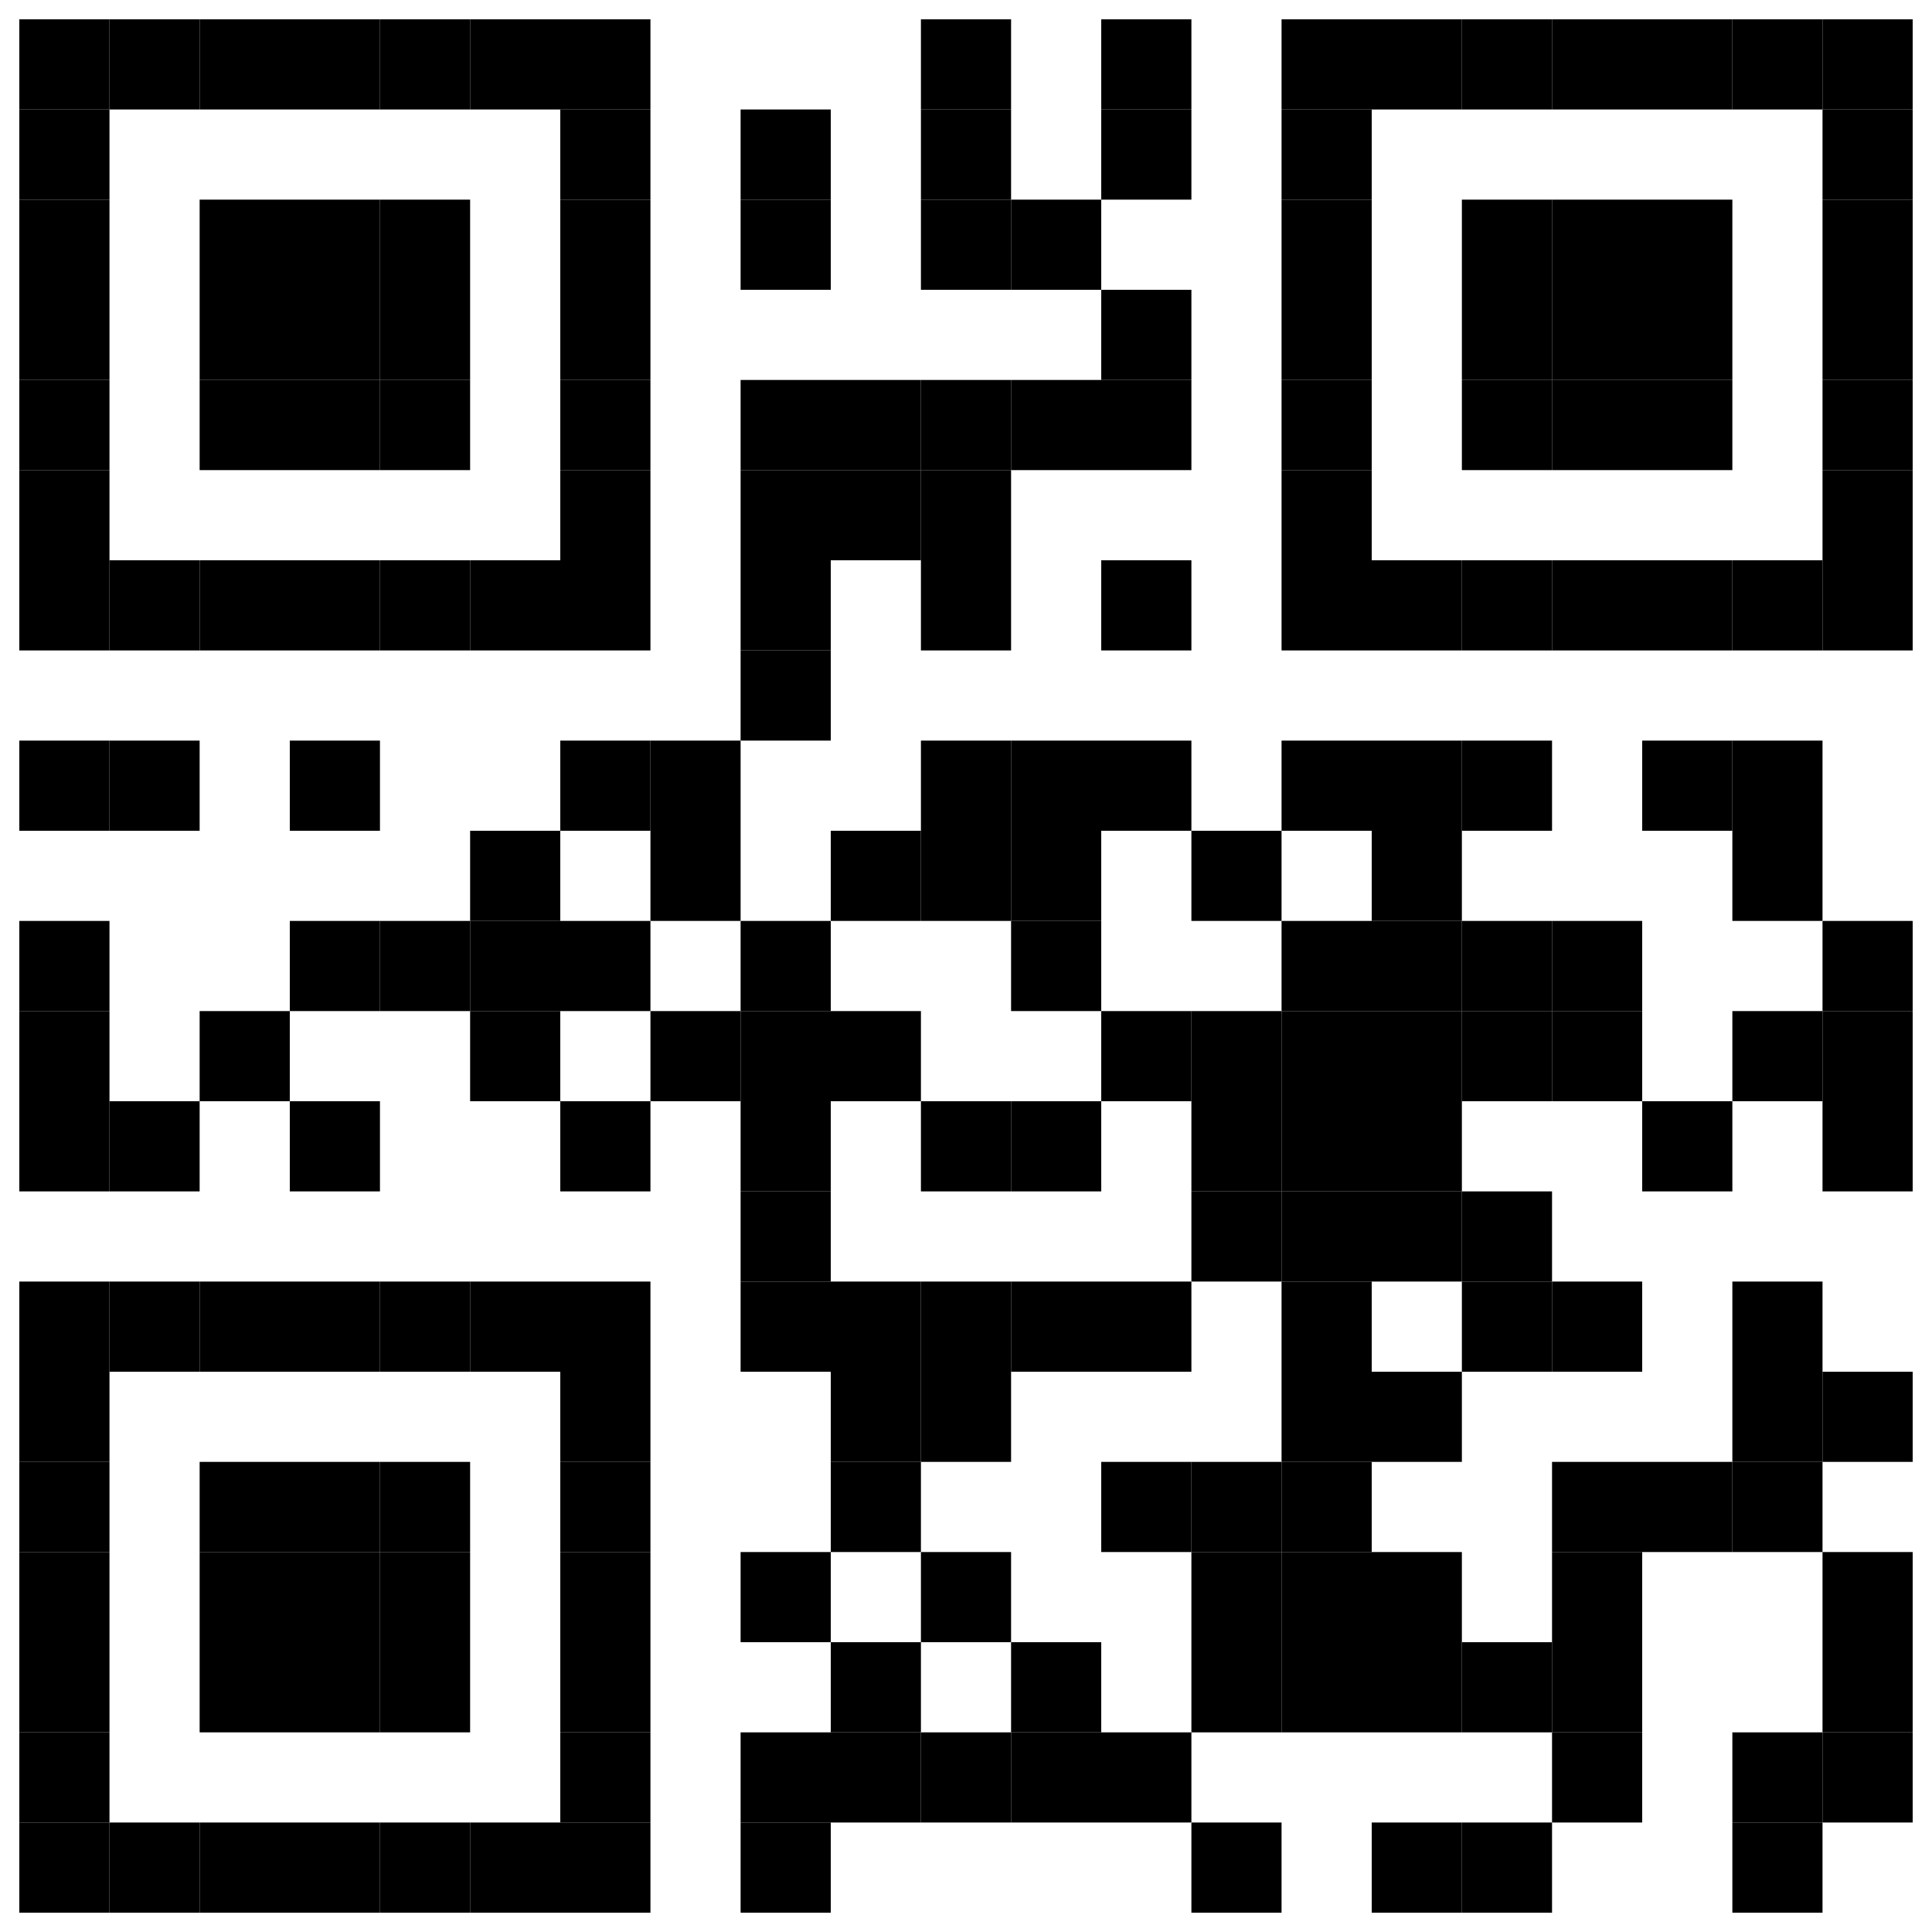
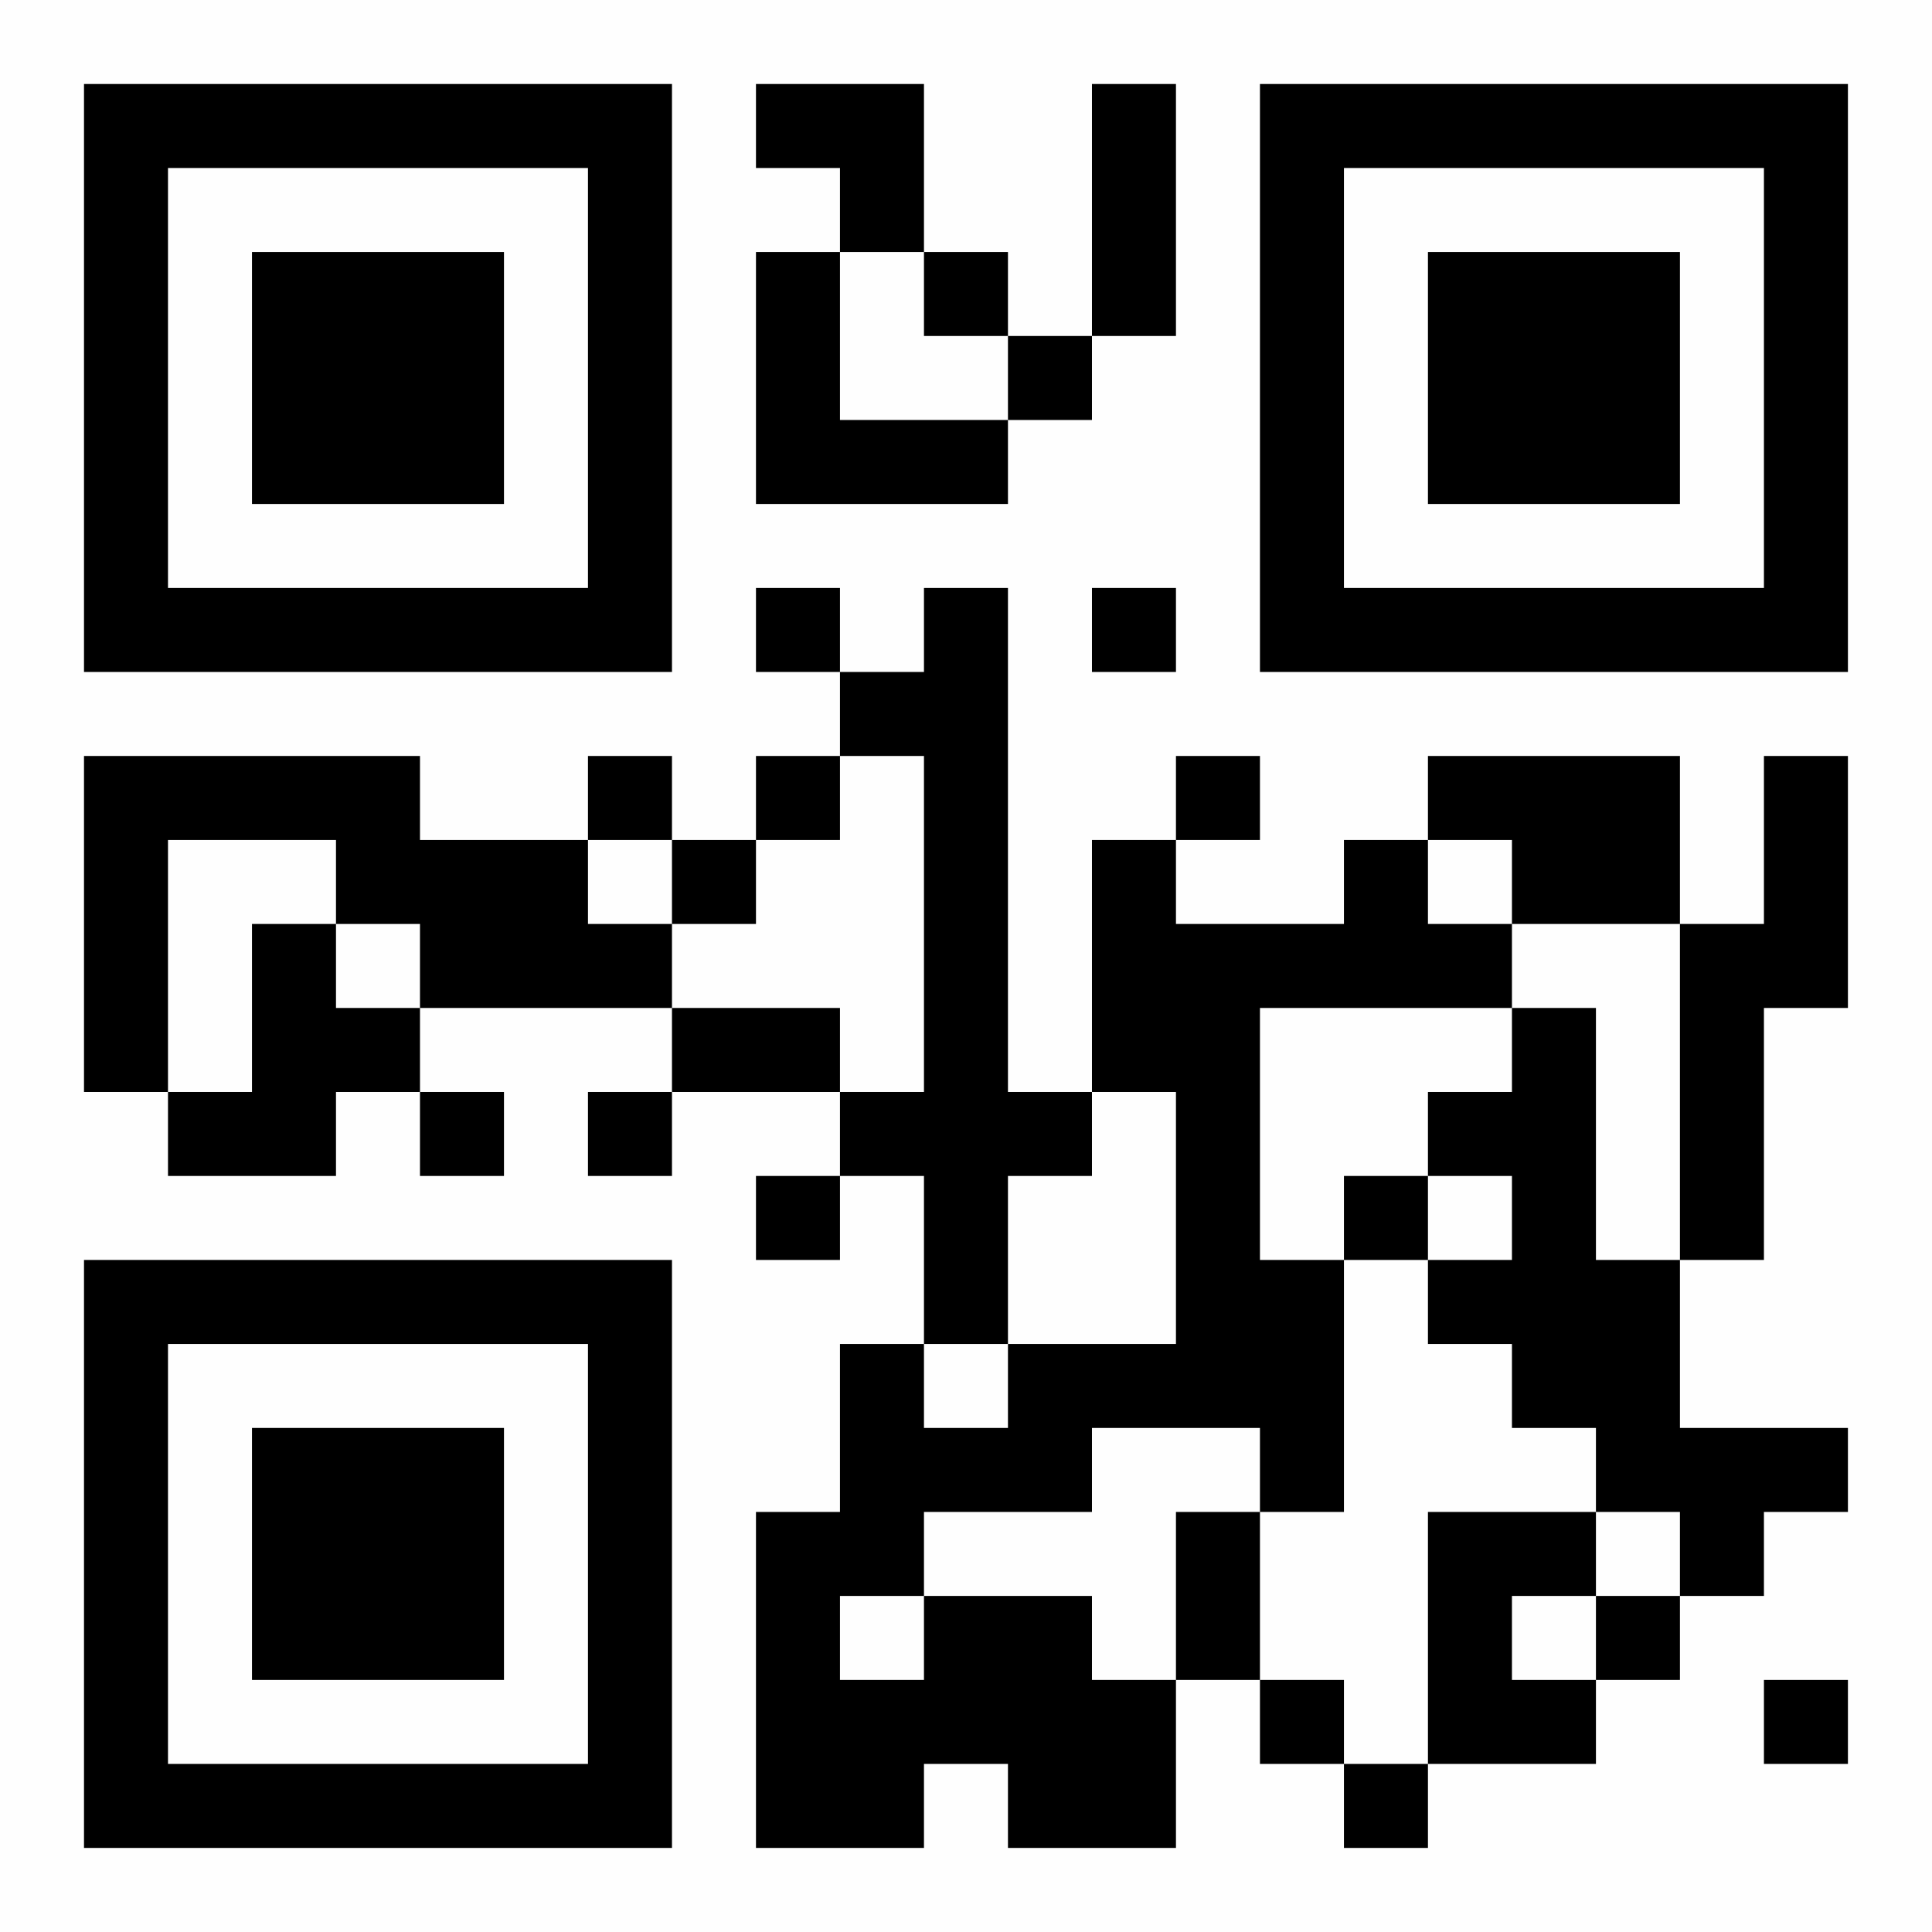
- <svg xmlns="http://www.w3.org/2000/svg" xmlns:xlink="http://www.w3.org/1999/xlink" version="1.1" width="300px" height="300px" viewBox="0 0 300 300">
-   <defs>
-     <rect id="block" width="14" height="14" fill="#000000" fill-opacity="1" />
-   </defs>
-   <rect x="0" y="0" width="300" height="300" fill="#ffffff" fill-opacity="1" />
-   <use x="3" y="3" xlink:href="#block" />
-   <use x="17" y="3" xlink:href="#block" />
-   <use x="31" y="3" xlink:href="#block" />
-   <use x="45" y="3" xlink:href="#block" />
-   <use x="59" y="3" xlink:href="#block" />
-   <use x="73" y="3" xlink:href="#block" />
-   <use x="87" y="3" xlink:href="#block" />
-   <use x="143" y="3" xlink:href="#block" />
-   <use x="171" y="3" xlink:href="#block" />
-   <use x="199" y="3" xlink:href="#block" />
-   <use x="213" y="3" xlink:href="#block" />
-   <use x="227" y="3" xlink:href="#block" />
-   <use x="241" y="3" xlink:href="#block" />
-   <use x="255" y="3" xlink:href="#block" />
-   <use x="269" y="3" xlink:href="#block" />
-   <use x="283" y="3" xlink:href="#block" />
-   <use x="3" y="17" xlink:href="#block" />
-   <use x="87" y="17" xlink:href="#block" />
-   <use x="115" y="17" xlink:href="#block" />
-   <use x="143" y="17" xlink:href="#block" />
-   <use x="171" y="17" xlink:href="#block" />
-   <use x="199" y="17" xlink:href="#block" />
-   <use x="283" y="17" xlink:href="#block" />
-   <use x="3" y="31" xlink:href="#block" />
-   <use x="31" y="31" xlink:href="#block" />
-   <use x="45" y="31" xlink:href="#block" />
-   <use x="59" y="31" xlink:href="#block" />
-   <use x="87" y="31" xlink:href="#block" />
-   <use x="115" y="31" xlink:href="#block" />
-   <use x="143" y="31" xlink:href="#block" />
-   <use x="157" y="31" xlink:href="#block" />
-   <use x="199" y="31" xlink:href="#block" />
-   <use x="227" y="31" xlink:href="#block" />
-   <use x="241" y="31" xlink:href="#block" />
-   <use x="255" y="31" xlink:href="#block" />
-   <use x="283" y="31" xlink:href="#block" />
-   <use x="3" y="45" xlink:href="#block" />
-   <use x="31" y="45" xlink:href="#block" />
-   <use x="45" y="45" xlink:href="#block" />
-   <use x="59" y="45" xlink:href="#block" />
-   <use x="87" y="45" xlink:href="#block" />
-   <use x="171" y="45" xlink:href="#block" />
-   <use x="199" y="45" xlink:href="#block" />
-   <use x="227" y="45" xlink:href="#block" />
-   <use x="241" y="45" xlink:href="#block" />
-   <use x="255" y="45" xlink:href="#block" />
-   <use x="283" y="45" xlink:href="#block" />
-   <use x="3" y="59" xlink:href="#block" />
-   <use x="31" y="59" xlink:href="#block" />
-   <use x="45" y="59" xlink:href="#block" />
-   <use x="59" y="59" xlink:href="#block" />
-   <use x="87" y="59" xlink:href="#block" />
-   <use x="115" y="59" xlink:href="#block" />
-   <use x="129" y="59" xlink:href="#block" />
-   <use x="143" y="59" xlink:href="#block" />
-   <use x="157" y="59" xlink:href="#block" />
-   <use x="171" y="59" xlink:href="#block" />
-   <use x="199" y="59" xlink:href="#block" />
-   <use x="227" y="59" xlink:href="#block" />
-   <use x="241" y="59" xlink:href="#block" />
-   <use x="255" y="59" xlink:href="#block" />
-   <use x="283" y="59" xlink:href="#block" />
-   <use x="3" y="73" xlink:href="#block" />
-   <use x="87" y="73" xlink:href="#block" />
-   <use x="115" y="73" xlink:href="#block" />
-   <use x="129" y="73" xlink:href="#block" />
-   <use x="143" y="73" xlink:href="#block" />
-   <use x="199" y="73" xlink:href="#block" />
-   <use x="283" y="73" xlink:href="#block" />
-   <use x="3" y="87" xlink:href="#block" />
-   <use x="17" y="87" xlink:href="#block" />
-   <use x="31" y="87" xlink:href="#block" />
-   <use x="45" y="87" xlink:href="#block" />
-   <use x="59" y="87" xlink:href="#block" />
-   <use x="73" y="87" xlink:href="#block" />
-   <use x="87" y="87" xlink:href="#block" />
-   <use x="115" y="87" xlink:href="#block" />
-   <use x="143" y="87" xlink:href="#block" />
-   <use x="171" y="87" xlink:href="#block" />
-   <use x="199" y="87" xlink:href="#block" />
-   <use x="213" y="87" xlink:href="#block" />
-   <use x="227" y="87" xlink:href="#block" />
-   <use x="241" y="87" xlink:href="#block" />
-   <use x="255" y="87" xlink:href="#block" />
-   <use x="269" y="87" xlink:href="#block" />
-   <use x="283" y="87" xlink:href="#block" />
-   <use x="115" y="101" xlink:href="#block" />
-   <use x="3" y="115" xlink:href="#block" />
-   <use x="17" y="115" xlink:href="#block" />
-   <use x="45" y="115" xlink:href="#block" />
-   <use x="87" y="115" xlink:href="#block" />
-   <use x="101" y="115" xlink:href="#block" />
-   <use x="143" y="115" xlink:href="#block" />
-   <use x="157" y="115" xlink:href="#block" />
-   <use x="171" y="115" xlink:href="#block" />
-   <use x="199" y="115" xlink:href="#block" />
-   <use x="213" y="115" xlink:href="#block" />
-   <use x="227" y="115" xlink:href="#block" />
-   <use x="255" y="115" xlink:href="#block" />
-   <use x="269" y="115" xlink:href="#block" />
-   <use x="73" y="129" xlink:href="#block" />
-   <use x="101" y="129" xlink:href="#block" />
-   <use x="129" y="129" xlink:href="#block" />
-   <use x="143" y="129" xlink:href="#block" />
-   <use x="157" y="129" xlink:href="#block" />
-   <use x="185" y="129" xlink:href="#block" />
-   <use x="213" y="129" xlink:href="#block" />
-   <use x="269" y="129" xlink:href="#block" />
-   <use x="3" y="143" xlink:href="#block" />
-   <use x="45" y="143" xlink:href="#block" />
-   <use x="59" y="143" xlink:href="#block" />
-   <use x="73" y="143" xlink:href="#block" />
-   <use x="87" y="143" xlink:href="#block" />
-   <use x="115" y="143" xlink:href="#block" />
-   <use x="157" y="143" xlink:href="#block" />
-   <use x="199" y="143" xlink:href="#block" />
-   <use x="213" y="143" xlink:href="#block" />
-   <use x="227" y="143" xlink:href="#block" />
-   <use x="241" y="143" xlink:href="#block" />
-   <use x="283" y="143" xlink:href="#block" />
-   <use x="3" y="157" xlink:href="#block" />
-   <use x="31" y="157" xlink:href="#block" />
-   <use x="73" y="157" xlink:href="#block" />
-   <use x="101" y="157" xlink:href="#block" />
-   <use x="115" y="157" xlink:href="#block" />
-   <use x="129" y="157" xlink:href="#block" />
-   <use x="171" y="157" xlink:href="#block" />
-   <use x="185" y="157" xlink:href="#block" />
-   <use x="199" y="157" xlink:href="#block" />
-   <use x="213" y="157" xlink:href="#block" />
-   <use x="227" y="157" xlink:href="#block" />
-   <use x="241" y="157" xlink:href="#block" />
-   <use x="269" y="157" xlink:href="#block" />
-   <use x="283" y="157" xlink:href="#block" />
-   <use x="3" y="171" xlink:href="#block" />
-   <use x="17" y="171" xlink:href="#block" />
-   <use x="45" y="171" xlink:href="#block" />
-   <use x="87" y="171" xlink:href="#block" />
-   <use x="115" y="171" xlink:href="#block" />
-   <use x="143" y="171" xlink:href="#block" />
-   <use x="157" y="171" xlink:href="#block" />
-   <use x="185" y="171" xlink:href="#block" />
-   <use x="199" y="171" xlink:href="#block" />
-   <use x="213" y="171" xlink:href="#block" />
-   <use x="255" y="171" xlink:href="#block" />
-   <use x="283" y="171" xlink:href="#block" />
-   <use x="115" y="185" xlink:href="#block" />
-   <use x="185" y="185" xlink:href="#block" />
-   <use x="199" y="185" xlink:href="#block" />
-   <use x="213" y="185" xlink:href="#block" />
-   <use x="227" y="185" xlink:href="#block" />
-   <use x="3" y="199" xlink:href="#block" />
-   <use x="17" y="199" xlink:href="#block" />
-   <use x="31" y="199" xlink:href="#block" />
-   <use x="45" y="199" xlink:href="#block" />
-   <use x="59" y="199" xlink:href="#block" />
-   <use x="73" y="199" xlink:href="#block" />
-   <use x="87" y="199" xlink:href="#block" />
-   <use x="115" y="199" xlink:href="#block" />
-   <use x="129" y="199" xlink:href="#block" />
-   <use x="143" y="199" xlink:href="#block" />
-   <use x="157" y="199" xlink:href="#block" />
-   <use x="171" y="199" xlink:href="#block" />
-   <use x="199" y="199" xlink:href="#block" />
-   <use x="227" y="199" xlink:href="#block" />
-   <use x="241" y="199" xlink:href="#block" />
-   <use x="269" y="199" xlink:href="#block" />
-   <use x="3" y="213" xlink:href="#block" />
-   <use x="87" y="213" xlink:href="#block" />
-   <use x="129" y="213" xlink:href="#block" />
-   <use x="143" y="213" xlink:href="#block" />
-   <use x="199" y="213" xlink:href="#block" />
-   <use x="213" y="213" xlink:href="#block" />
-   <use x="269" y="213" xlink:href="#block" />
-   <use x="283" y="213" xlink:href="#block" />
-   <use x="3" y="227" xlink:href="#block" />
-   <use x="31" y="227" xlink:href="#block" />
-   <use x="45" y="227" xlink:href="#block" />
-   <use x="59" y="227" xlink:href="#block" />
-   <use x="87" y="227" xlink:href="#block" />
-   <use x="129" y="227" xlink:href="#block" />
-   <use x="171" y="227" xlink:href="#block" />
-   <use x="185" y="227" xlink:href="#block" />
-   <use x="199" y="227" xlink:href="#block" />
-   <use x="241" y="227" xlink:href="#block" />
-   <use x="255" y="227" xlink:href="#block" />
-   <use x="269" y="227" xlink:href="#block" />
-   <use x="3" y="241" xlink:href="#block" />
-   <use x="31" y="241" xlink:href="#block" />
-   <use x="45" y="241" xlink:href="#block" />
-   <use x="59" y="241" xlink:href="#block" />
-   <use x="87" y="241" xlink:href="#block" />
-   <use x="115" y="241" xlink:href="#block" />
-   <use x="143" y="241" xlink:href="#block" />
-   <use x="185" y="241" xlink:href="#block" />
-   <use x="199" y="241" xlink:href="#block" />
-   <use x="213" y="241" xlink:href="#block" />
-   <use x="241" y="241" xlink:href="#block" />
-   <use x="283" y="241" xlink:href="#block" />
-   <use x="3" y="255" xlink:href="#block" />
-   <use x="31" y="255" xlink:href="#block" />
-   <use x="45" y="255" xlink:href="#block" />
-   <use x="59" y="255" xlink:href="#block" />
-   <use x="87" y="255" xlink:href="#block" />
-   <use x="129" y="255" xlink:href="#block" />
-   <use x="157" y="255" xlink:href="#block" />
-   <use x="185" y="255" xlink:href="#block" />
-   <use x="199" y="255" xlink:href="#block" />
-   <use x="213" y="255" xlink:href="#block" />
-   <use x="227" y="255" xlink:href="#block" />
-   <use x="241" y="255" xlink:href="#block" />
-   <use x="283" y="255" xlink:href="#block" />
-   <use x="3" y="269" xlink:href="#block" />
-   <use x="87" y="269" xlink:href="#block" />
-   <use x="115" y="269" xlink:href="#block" />
-   <use x="129" y="269" xlink:href="#block" />
-   <use x="143" y="269" xlink:href="#block" />
-   <use x="157" y="269" xlink:href="#block" />
-   <use x="171" y="269" xlink:href="#block" />
-   <use x="241" y="269" xlink:href="#block" />
-   <use x="269" y="269" xlink:href="#block" />
-   <use x="283" y="269" xlink:href="#block" />
-   <use x="3" y="283" xlink:href="#block" />
-   <use x="17" y="283" xlink:href="#block" />
-   <use x="31" y="283" xlink:href="#block" />
-   <use x="45" y="283" xlink:href="#block" />
-   <use x="59" y="283" xlink:href="#block" />
-   <use x="73" y="283" xlink:href="#block" />
-   <use x="87" y="283" xlink:href="#block" />
-   <use x="115" y="283" xlink:href="#block" />
-   <use x="185" y="283" xlink:href="#block" />
-   <use x="213" y="283" xlink:href="#block" />
-   <use x="227" y="283" xlink:href="#block" />
-   <use x="269" y="283" xlink:href="#block" />
+ <svg xmlns="http://www.w3.org/2000/svg" version="1.1" width="300" height="300" viewBox="0 0 300 300">
+   <rect x="0" y="0" width="300" height="300" fill="#fefefe" />
+   <g transform="scale(13.043)">
+     <g transform="translate(1,1)">
+       <path fill-rule="evenodd" d="M8 0L8 1L9 1L9 2L8 2L8 5L11 5L11 4L12 4L12 3L13 3L13 0L12 0L12 3L11 3L11 2L10 2L10 0ZM9 2L9 4L11 4L11 3L10 3L10 2ZM8 6L8 7L9 7L9 8L8 8L8 9L7 9L7 8L6 8L6 9L4 9L4 8L0 8L0 12L1 12L1 13L3 13L3 12L4 12L4 13L5 13L5 12L4 12L4 11L7 11L7 12L6 12L6 13L7 13L7 12L9 12L9 13L8 13L8 14L9 14L9 13L10 13L10 15L9 15L9 17L8 17L8 21L10 21L10 20L11 20L11 21L13 21L13 19L14 19L14 20L15 20L15 21L16 21L16 20L18 20L18 19L19 19L19 18L20 18L20 17L21 17L21 16L19 16L19 14L20 14L20 11L21 11L21 8L20 8L20 10L19 10L19 8L16 8L16 9L15 9L15 10L13 10L13 9L14 9L14 8L13 8L13 9L12 9L12 12L11 12L11 6L10 6L10 7L9 7L9 6ZM12 6L12 7L13 7L13 6ZM9 8L9 9L8 9L8 10L7 10L7 9L6 9L6 10L7 10L7 11L9 11L9 12L10 12L10 8ZM1 9L1 12L2 12L2 10L3 10L3 11L4 11L4 10L3 10L3 9ZM16 9L16 10L17 10L17 11L14 11L14 14L15 14L15 17L14 17L14 16L12 16L12 17L10 17L10 18L9 18L9 19L10 19L10 18L12 18L12 19L13 19L13 17L14 17L14 19L15 19L15 20L16 20L16 17L18 17L18 18L17 18L17 19L18 19L18 18L19 18L19 17L18 17L18 16L17 16L17 15L16 15L16 14L17 14L17 13L16 13L16 12L17 12L17 11L18 11L18 14L19 14L19 10L17 10L17 9ZM12 12L12 13L11 13L11 15L10 15L10 16L11 16L11 15L13 15L13 12ZM15 13L15 14L16 14L16 13ZM20 19L20 20L21 20L21 19ZM0 0L0 7L7 7L7 0ZM1 1L1 6L6 6L6 1ZM2 2L2 5L5 5L5 2ZM14 0L14 7L21 7L21 0ZM15 1L15 6L20 6L20 1ZM16 2L16 5L19 5L19 2ZM0 14L0 21L7 21L7 14ZM1 15L1 20L6 20L6 15ZM2 16L2 19L5 19L5 16Z" fill="#000000" />
+     </g>
+   </g>
</svg>
